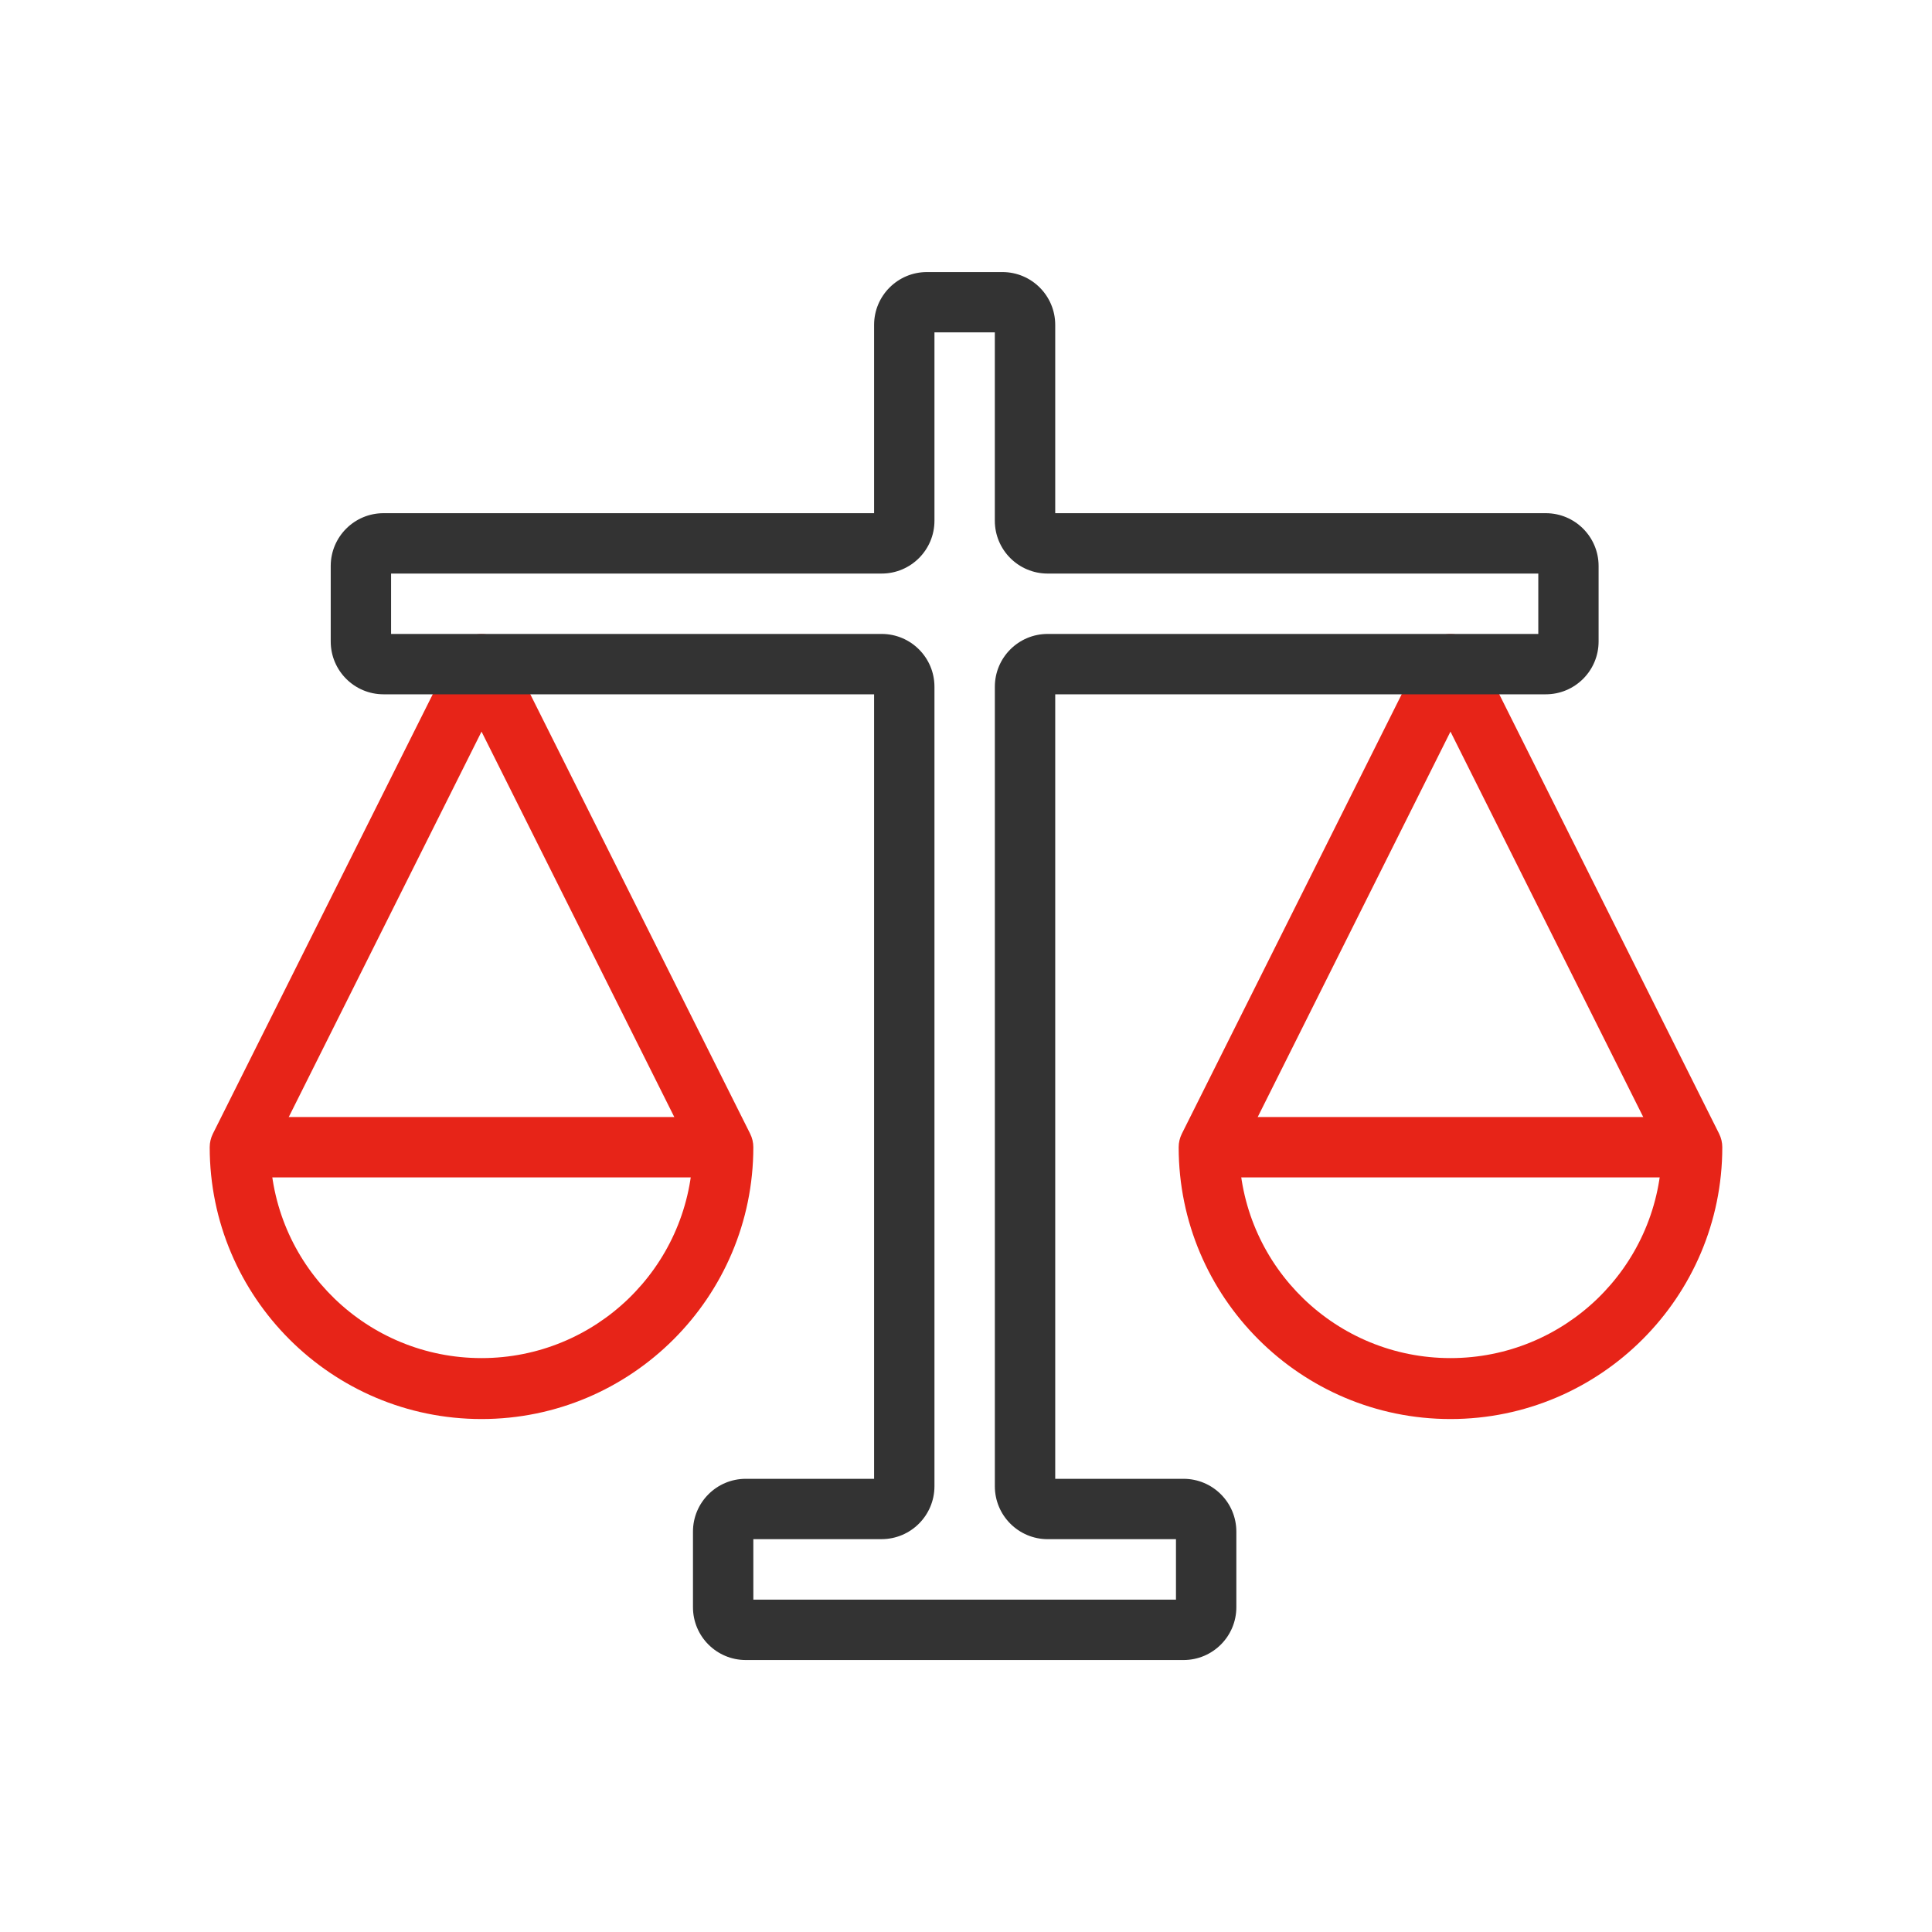
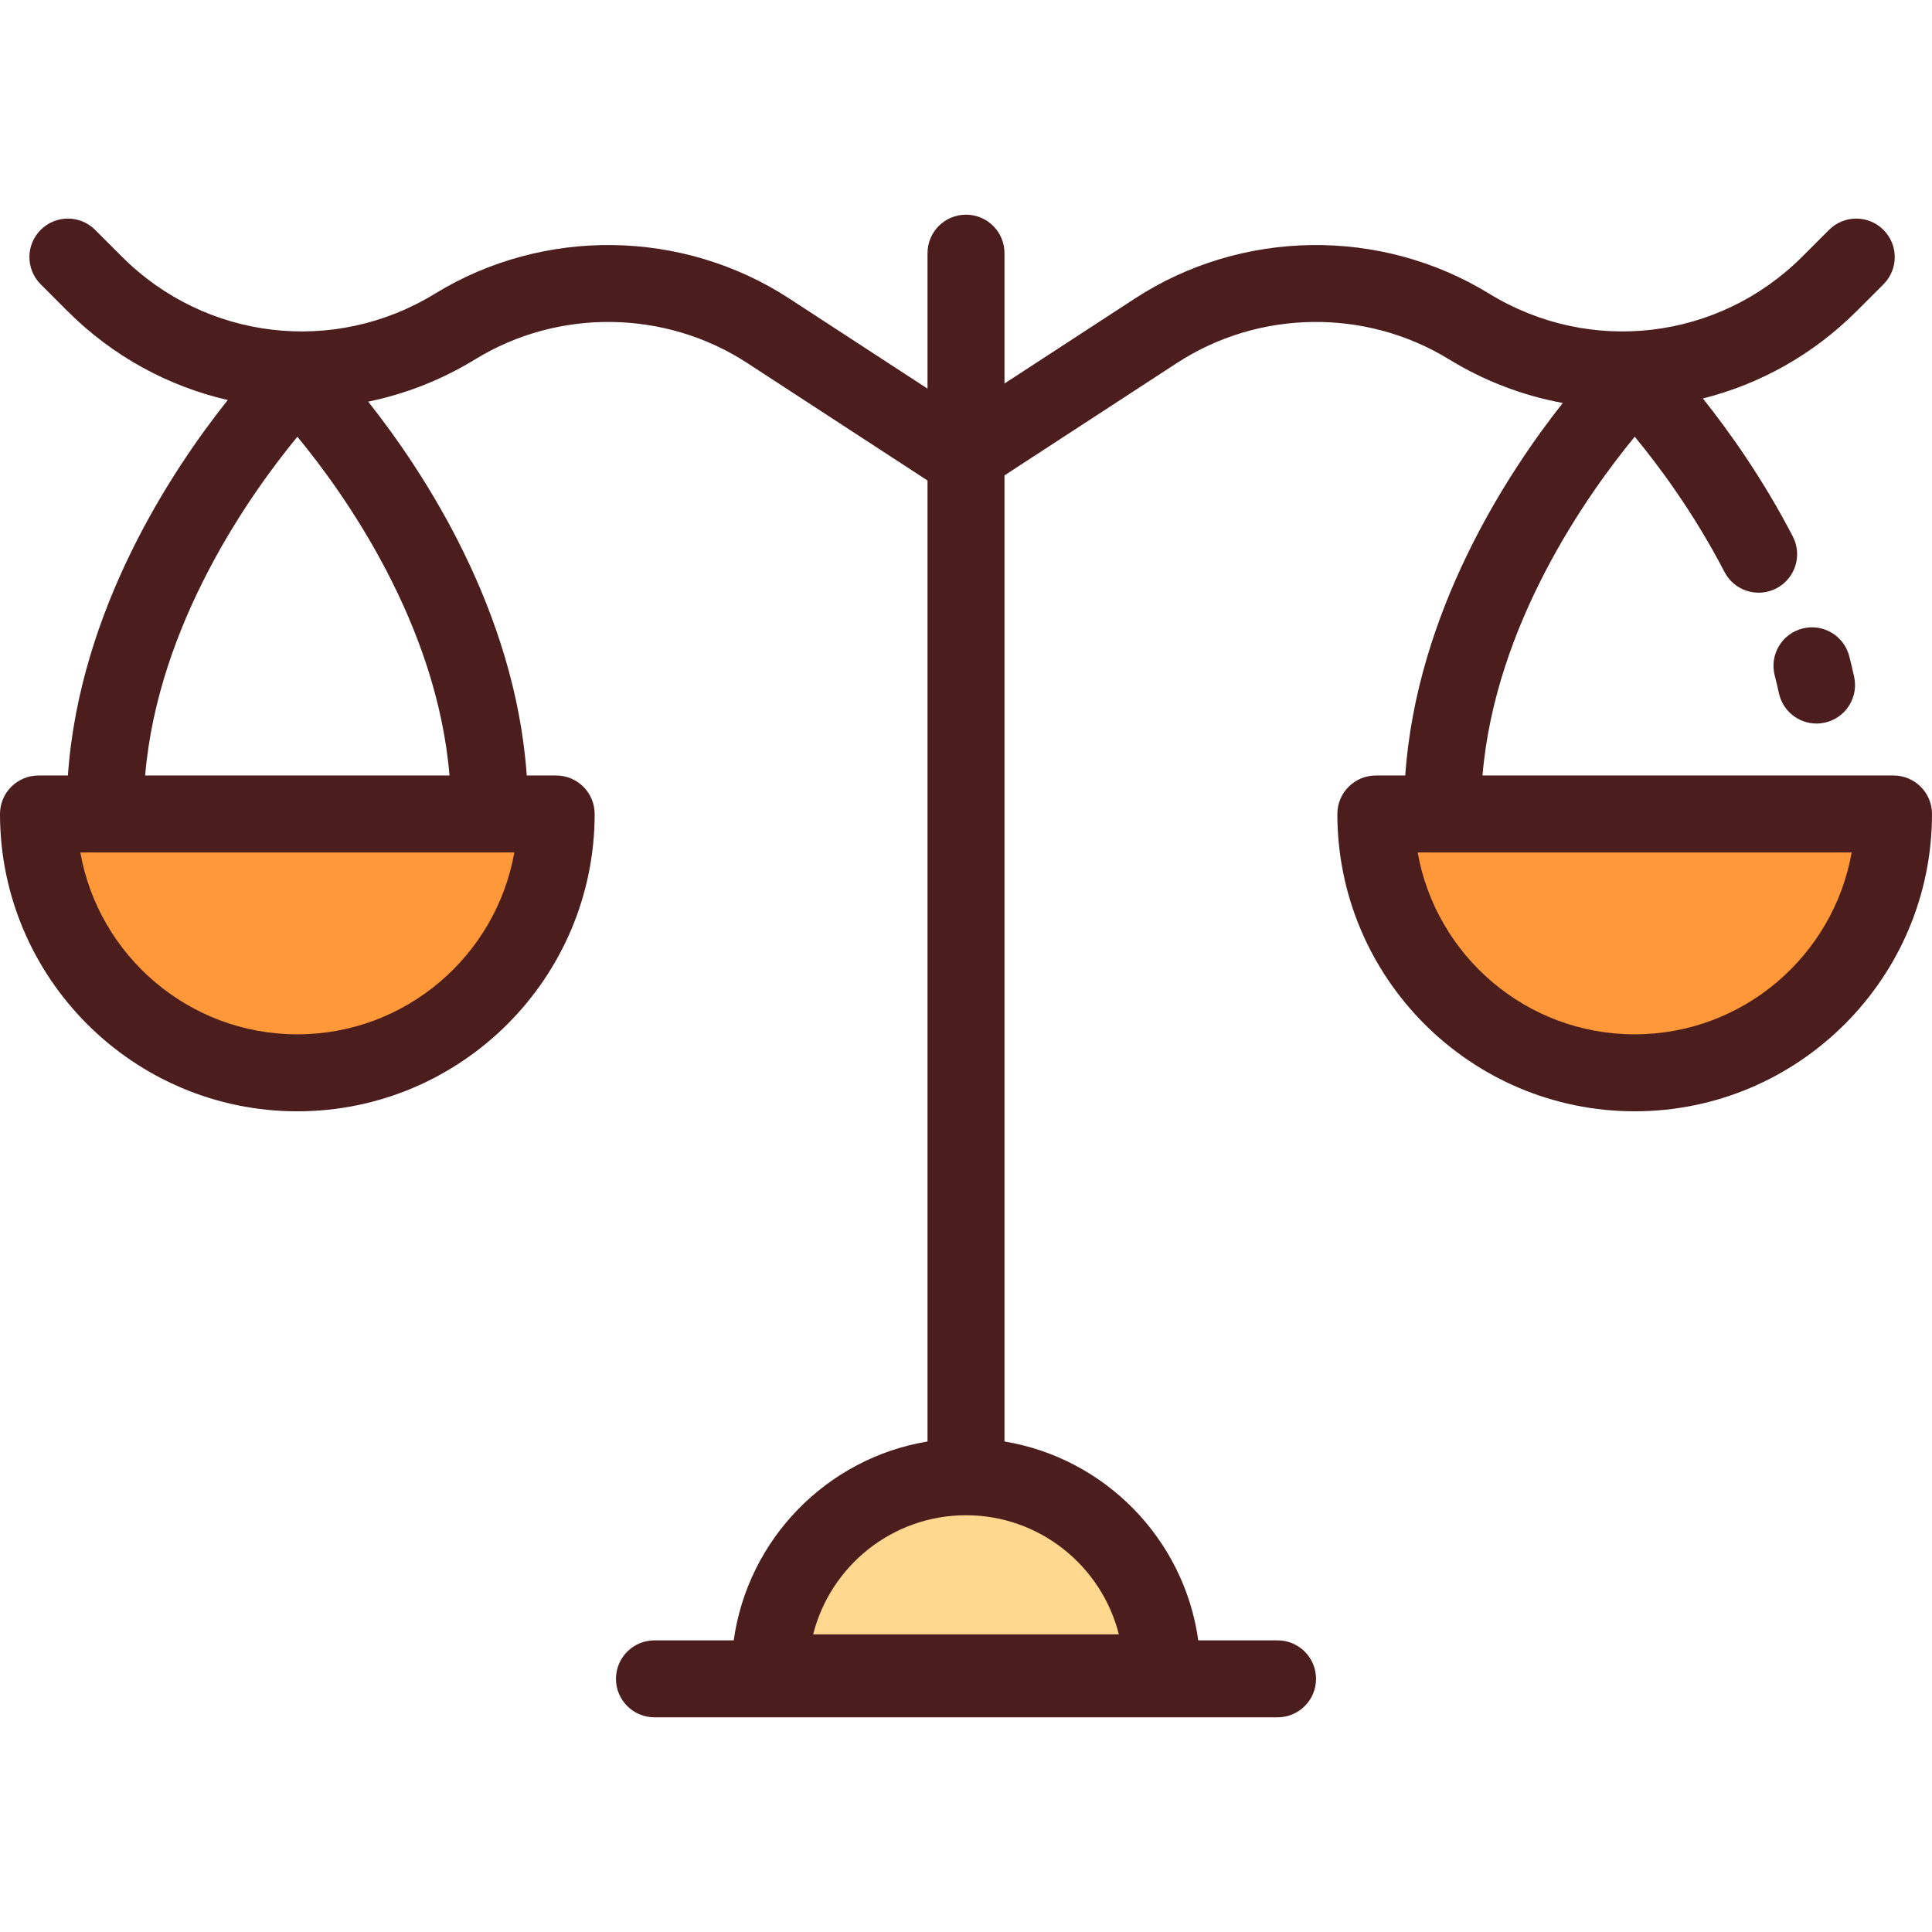
- <svg xmlns="http://www.w3.org/2000/svg" class="svg-icon" style="width: 1em; height: 1em;vertical-align: middle;fill: currentColor;overflow: hidden;" viewBox="0 0 1024 1024" version="1.1">
-   <path d="M255.22 752.12c-79.44 0-144.07-64.63-144.07-144.07a16 16 0 0 1 1.69-7.16l128.07-256a16 16 0 0 1 28.61 0l128.07 256a16 16 0 0 1 1.69 7.16c0 79.44-64.63 144.07-144.06 144.07z m-112-140.41a112.07 112.07 0 0 0 224 0l-112-223.94zM768.78 752.12c-79.44 0-144.06-64.63-144.06-144.07a16 16 0 0 1 1.69-7.16l128.06-256a16 16 0 0 1 28.62 0l128.07 256a16 16 0 0 1 1.69 7.16c0 79.44-64.63 144.07-144.07 144.07z m-112-140.41a112.07 112.07 0 0 0 224 0l-112-223.94z" fill="#E72418" />
-   <path d="M127.15 592.05h256.14v32H127.15zM640.72 592.05h256.14v32H640.72z" fill="#E72418" />
-   <path d="M627.29 879.85h-232a28 28 0 0 1-28-28V811.8a28 28 0 0 1 28-28h68V368h-260a28 28 0 0 1-28-28v-40a28 28 0 0 1 28-28h260v-99.8a28 28 0 0 1 28-28h40a28 28 0 0 1 28 28V272h260a28 28 0 0 1 28 28v40a28 28 0 0 1-28 28h-260v415.8h68a28 28 0 0 1 28 28v40.05a28 28 0 0 1-28 28z m-228-32h224V815.8h-68a28.05 28.05 0 0 1-28-28V364a28 28 0 0 1 28-28h260.04v-32H555.28a28 28 0 0 1-28-28v-99.85h-32V276a28 28 0 0 1-28 28h-260v32h260a28 28 0 0 1 28 28v423.78a28.06 28.06 0 0 1-28 28h-68z" fill="#333333" />
+ <svg xmlns="http://www.w3.org/2000/svg" version="1.1" id="Layer_1" x="0px" y="0px" viewBox="0 0 512 512" style="enable-background:new 0 0 512 512;" xml:space="preserve">
+   <g>
+     <path style="fill:#FF9839;" d="M147.391,215.712c0,37.884-30.711,68.596-68.596,68.596s-68.596-30.712-68.596-68.596H147.391z" />
+     <path style="fill:#FF9839;" d="M501.801,215.712c0,37.884-30.711,68.596-68.596,68.596s-68.596-30.711-68.596-68.596   L501.801,215.712L501.801,215.712z" />
+   </g>
+   <path style="fill:#FFD890;" d="M204.034,443.325c0-28.701,23.266-51.966,51.966-51.966s51.966,23.266,51.966,51.966H204.034z" />
+   <g>
+     <path style="fill:#4C1D1D;" d="M477.662,166.566c-5.457,1.398-8.747,6.955-7.35,12.411c0.407,1.59,0.786,3.184,1.124,4.739   c1.04,4.773,5.263,8.031,9.956,8.031c0.719,0,1.449-0.076,2.181-0.236c5.503-1.198,8.994-6.632,7.796-12.136   c-0.392-1.794-0.827-3.631-1.295-5.46C488.676,168.46,483.124,165.169,477.662,166.566z" />
+     <path style="fill:#4C1D1D;" d="M501.801,205.513H392.877c3.373-40.183,27.89-74.651,40.345-89.78   c6.282,7.601,15.618,20.101,23.783,35.834c2.593,4.999,8.75,6.95,13.75,4.355c5-2.594,6.95-8.751,4.356-13.751   c-8.016-15.448-17.008-28.019-23.83-36.567c15.011-3.772,29.144-11.551,40.752-23.158l7.106-7.106   c3.984-3.983,3.984-10.441,0.001-14.424s-10.44-3.983-14.424,0l-7.108,7.107c-22.147,22.147-56.261,26.178-82.96,9.804   c-28.765-17.642-65.622-17.136-93.893,1.289l-34.555,22.519V67.088c0-5.633-4.567-10.199-10.199-10.199   c-5.633,0-10.199,4.566-10.199,10.199v35.902l-36.636-23.875c-28.27-18.424-65.126-18.93-93.894-1.289   c-26.698,16.375-60.814,12.342-82.959-9.804l-7.106-7.106c-3.983-3.983-10.442-3.983-14.424,0c-3.983,3.983-3.983,10.441,0,14.425   l7.106,7.106c12.049,12.049,26.823,19.965,42.473,23.562c-14.804,18.584-39.283,55.502-42.367,99.505h-7.794   C4.566,205.514,0,210.08,0,215.713c0,43.448,35.347,78.795,78.795,78.795s78.795-35.347,78.795-78.795   c0-5.633-4.566-10.199-10.199-10.199h-7.793c-3.061-43.664-27.187-80.351-42.023-99.071c9.807-2.017,19.406-5.733,28.363-11.226   c22.087-13.547,50.386-13.157,72.092,0.989l47.771,31.132V382.01c-26.647,4.418-47.614,25.836-51.356,52.702h-21.008   c-5.633,0-10.199,4.566-10.199,10.199s4.566,10.199,10.199,10.199h165.127c5.632,0,10.199-4.566,10.199-10.199   s-4.567-10.199-10.199-10.199h-21.008c-3.741-26.867-24.709-48.284-51.356-52.702V125.983l45.694-29.778   c21.708-14.147,50.005-14.534,72.092-0.99c9.505,5.829,19.732,9.659,30.164,11.577c-14.857,18.825-38.704,55.326-41.746,98.72   h-7.793c-5.632,0-10.199,4.566-10.199,10.199c0,43.448,35.347,78.795,78.795,78.795S512,259.16,512,215.712   C512,210.079,507.433,205.513,501.801,205.513z M78.795,274.109c-28.721,0-52.667-20.843-57.505-48.197H136.3   C131.462,253.266,107.516,274.109,78.795,274.109z M38.467,205.513c3.372-40.177,27.883-74.64,40.34-89.773   c12.469,15.105,36.958,49.486,40.317,89.773H38.467z M296.508,433.125h-81.015c4.563-18.117,20.994-31.569,40.507-31.569   C275.513,401.557,291.944,415.009,296.508,433.125z M433.205,274.109c-28.721,0-52.667-20.843-57.505-48.197h115.01   C485.872,253.266,461.926,274.109,433.205,274.109z" />
+   </g>
+   <g>
+ </g>
+   <g>
+ </g>
+   <g>
+ </g>
+   <g>
+ </g>
+   <g>
+ </g>
+   <g>
+ </g>
+   <g>
+ </g>
+   <g>
+ </g>
+   <g>
+ </g>
+   <g>
+ </g>
+   <g>
+ </g>
+   <g>
+ </g>
+   <g>
+ </g>
+   <g>
+ </g>
+   <g>
+ </g>
</svg>
